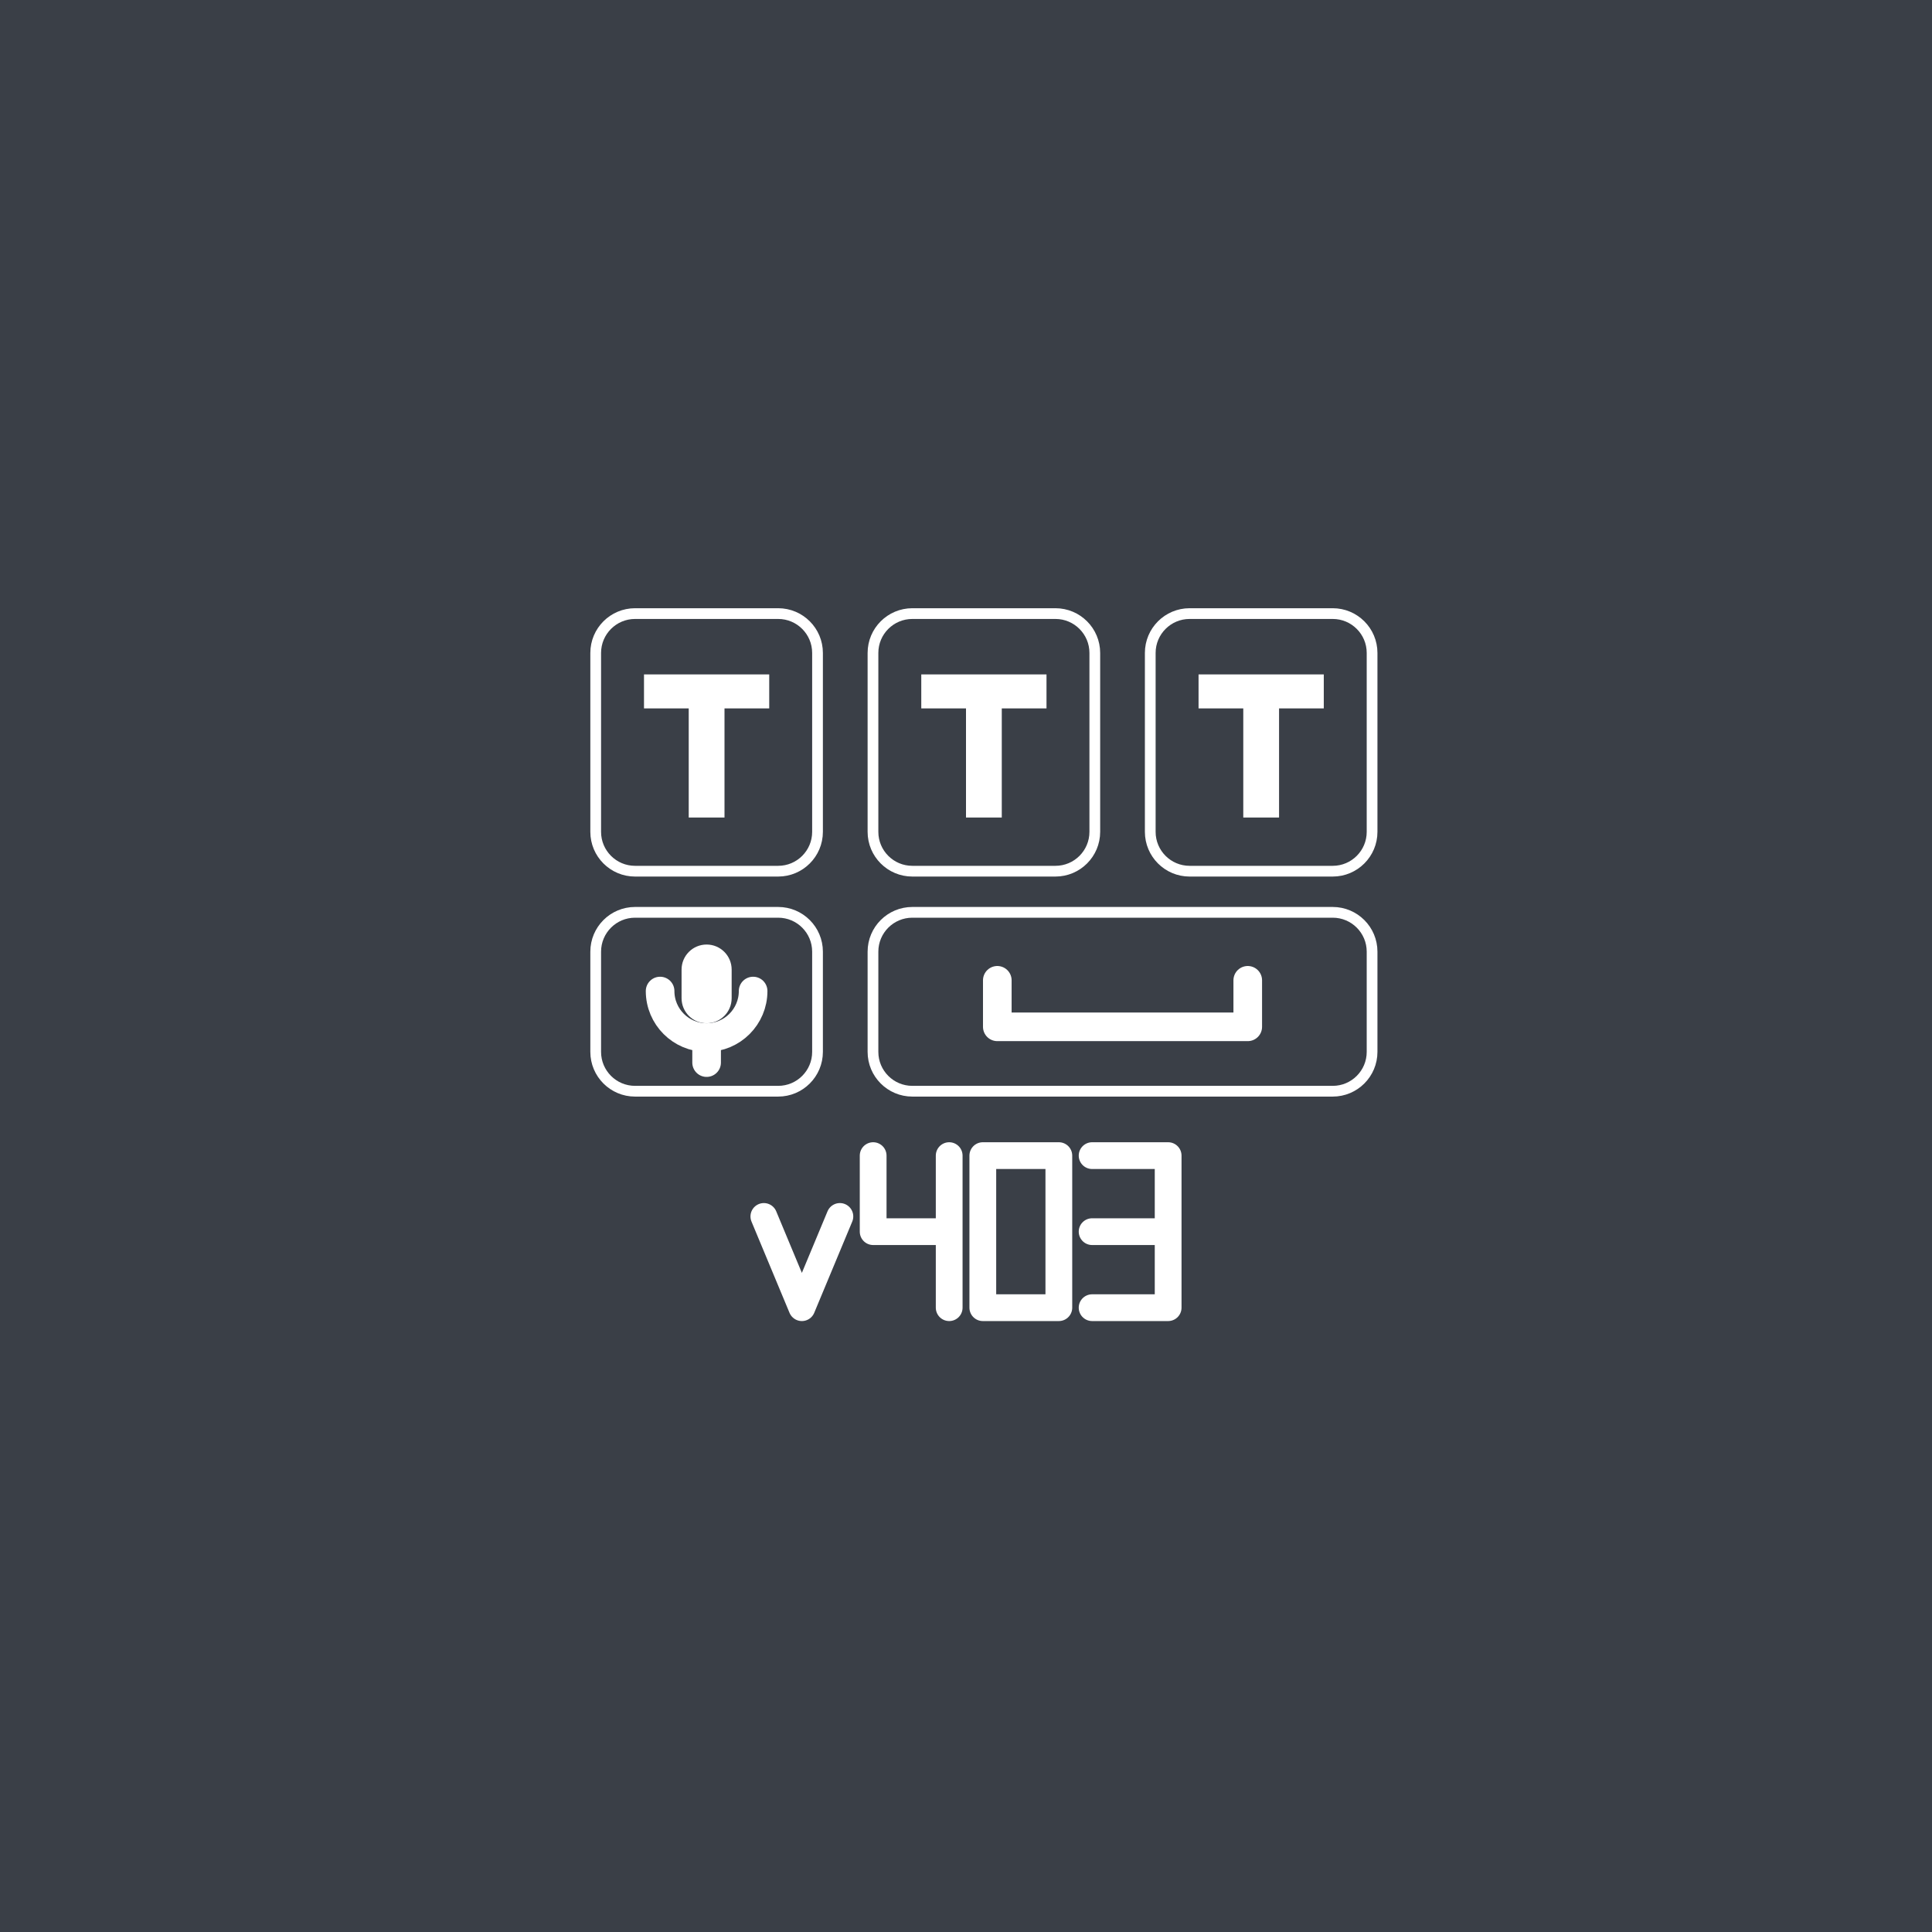
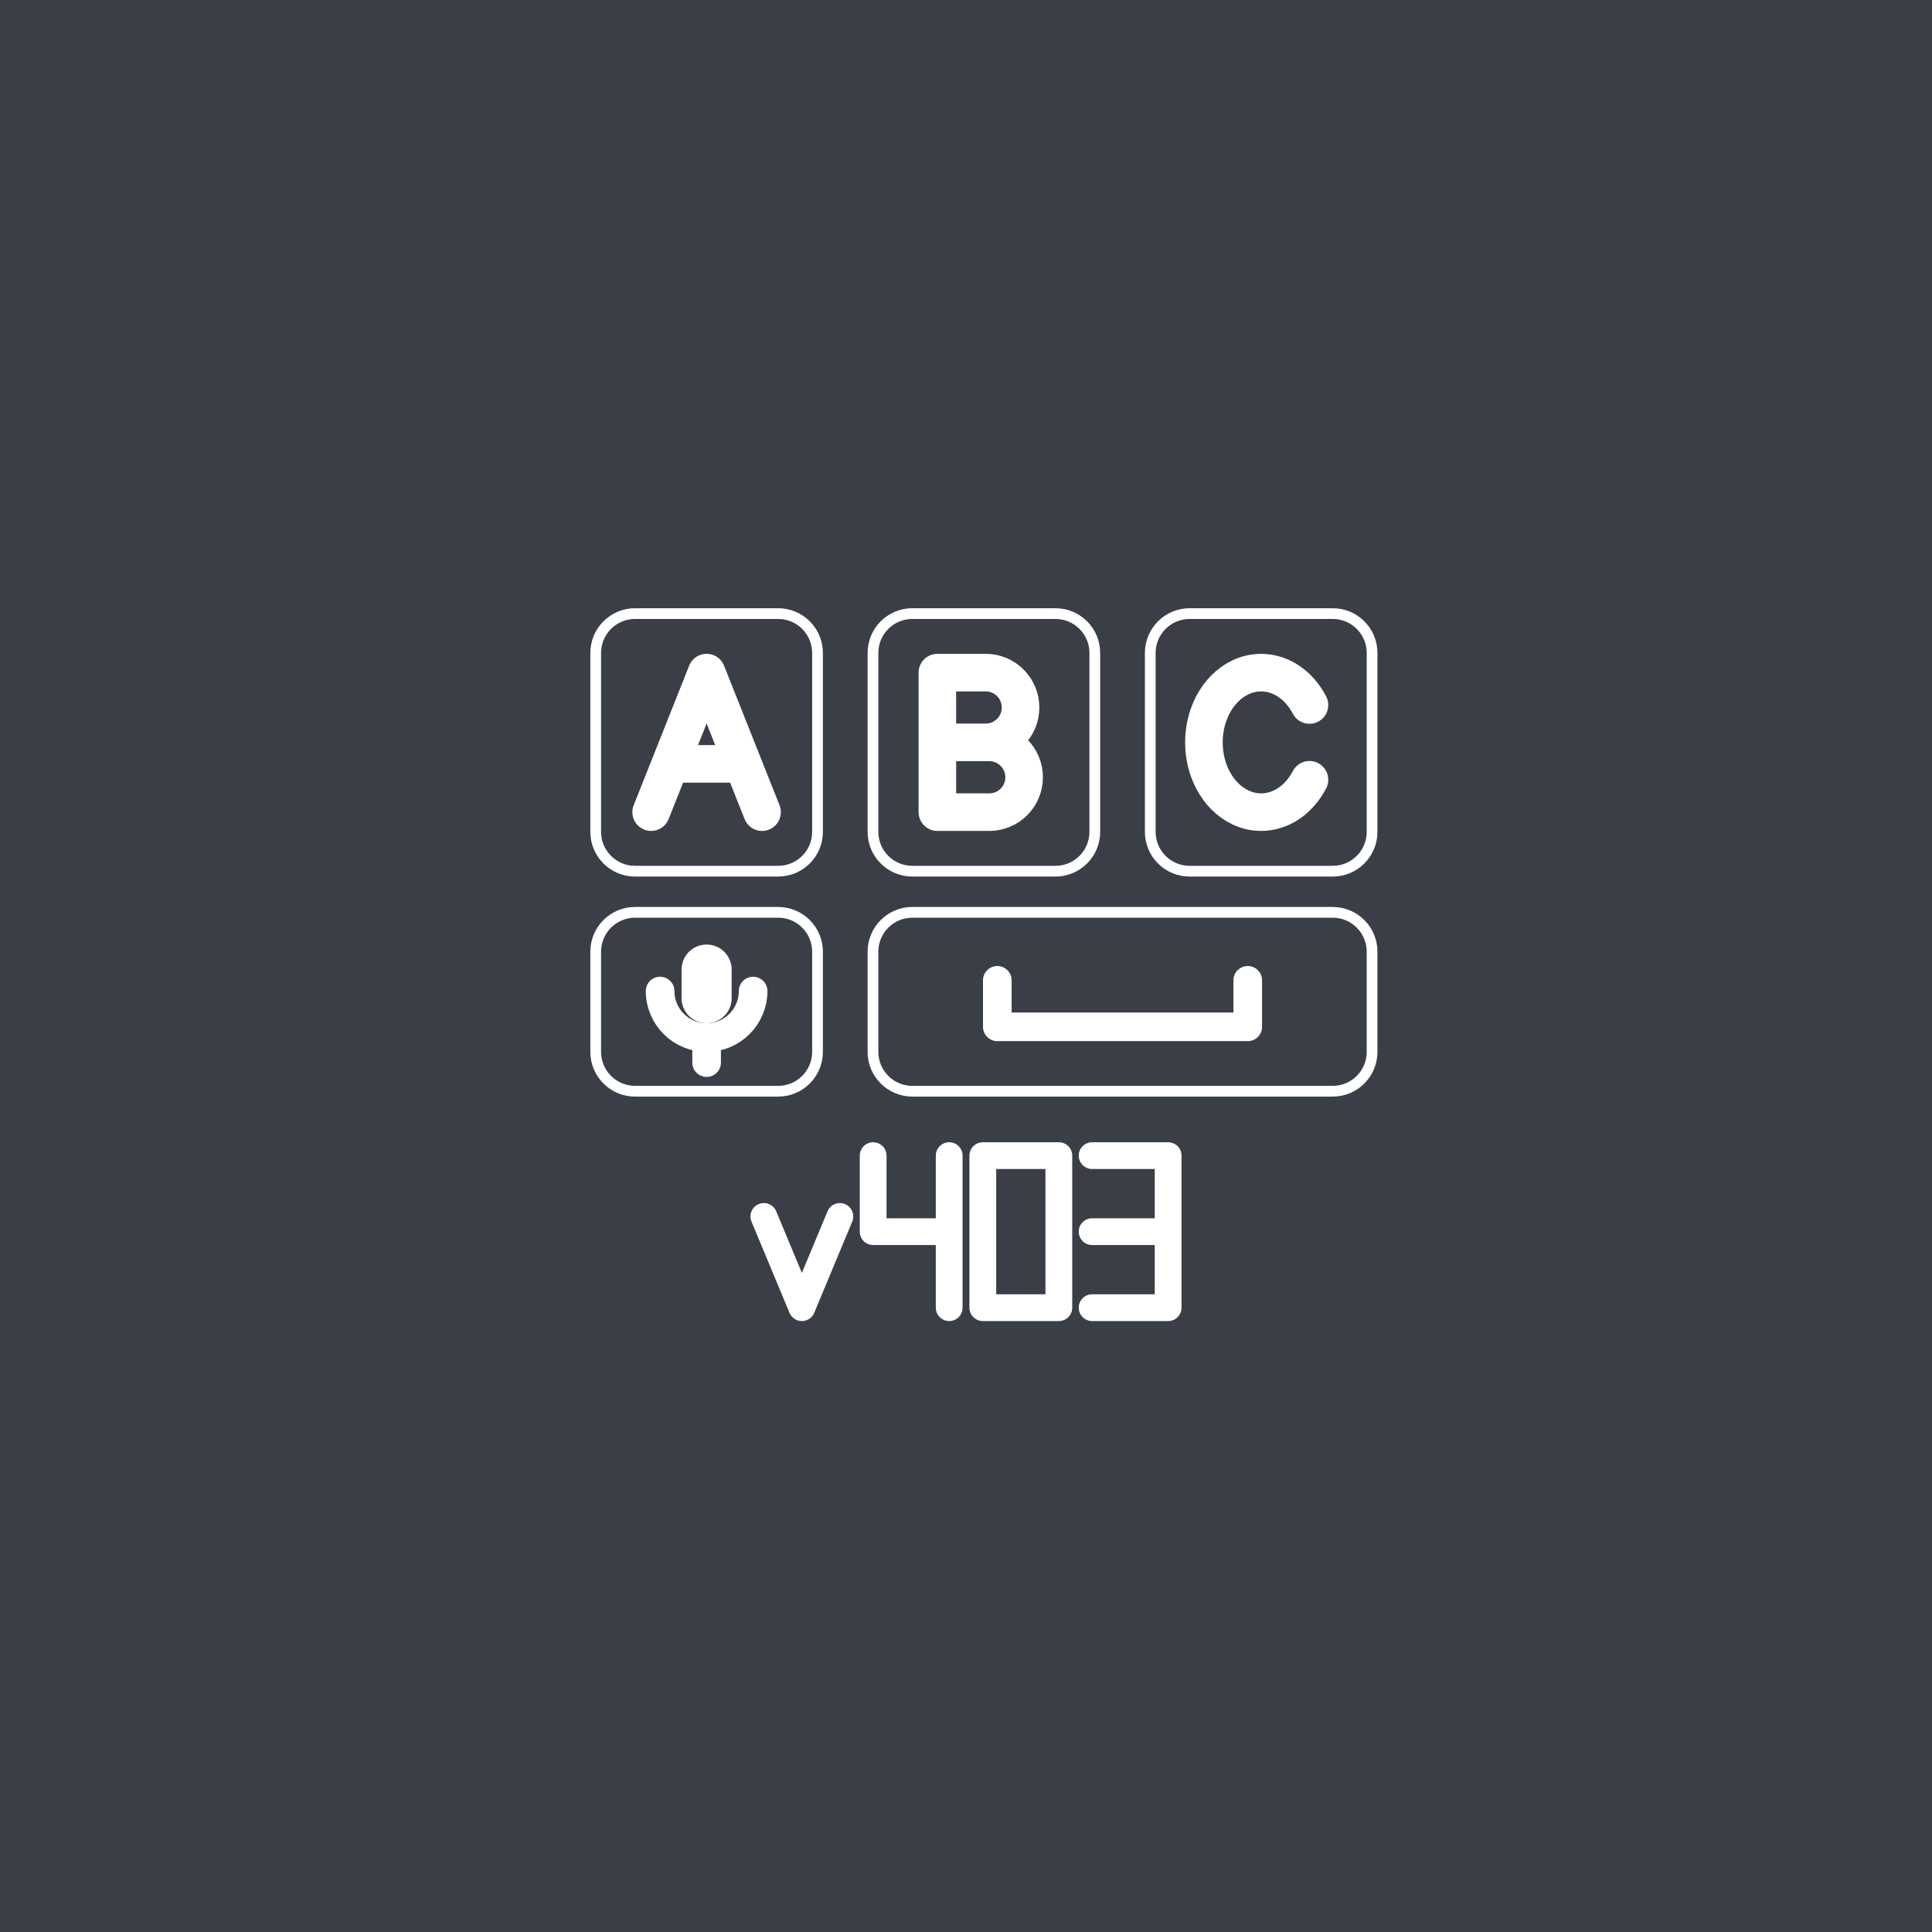
<svg xmlns="http://www.w3.org/2000/svg" viewBox="0 0 108 108" width="432" height="432">
  <defs />
  <rect width="108" height="108" fill="#3A3F47" />
  <path d="M35.5,34.3 H43.5 A2.2,2.2 0 0 1 45.7,36.5 V46.5 A2.2,2.2 0 0 1 43.5,48.7 H35.5 A2.2,2.2 0 0 1 33.3,46.5 V36.5 A2.2,2.2 0 0 1 35.5,34.3 Z" fill="none" stroke="#fff" stroke-width="0.6" />
  <path d="M51,34.3 H59 A2.2,2.2 0 0 1 61.2,36.5 V46.5 A2.2,2.2 0 0 1 59,48.7 H51 A2.2,2.2 0 0 1 48.8,46.5 V36.5 A2.2,2.2 0 0 1 51,34.3 Z" fill="none" stroke="#fff" stroke-width="0.6" />
  <path d="M66.5,34.3 H74.5 A2.2,2.2 0 0 1 76.7,36.5 V46.5 A2.2,2.2 0 0 1 74.5,48.7 H66.5 A2.2,2.2 0 0 1 64.3,46.5 V36.5 A2.2,2.2 0 0 1 66.5,34.3 Z" fill="none" stroke="#fff" stroke-width="0.6" />
  <path d="M35.5,51 H43.5 A2.2,2.2 0 0 1 45.7,53.2 V58.8 A2.2,2.2 0 0 1 43.5,61 H35.5 A2.2,2.2 0 0 1 33.3,58.8 V53.2 A2.2,2.2 0 0 1 35.5,51 Z" fill="none" stroke="#fff" stroke-width="0.6" />
  <path d="M51,51 H74.5 A2.2,2.2 0 0 1 76.7,53.2 V58.8 A2.2,2.2 0 0 1 74.5,61 H51 A2.2,2.2 0 0 1 48.8,58.8 V53.2 A2.2,2.2 0 0 1 51,51 Z" fill="none" stroke="#fff" stroke-width="0.6" />
-   <path d="M36,37.7 H43 V39.6 H40.5 V45.7 H38.5 V39.6 H36 Z" fill="#fff" />
-   <path d="M51.5,37.7 H58.5 V39.6 H56 V45.7 H54 V39.6 H51.5 Z" fill="#fff" />
-   <path d="M67,37.7 H74 V39.6 H71.5 V45.7 H69.5 V39.6 H67 Z" fill="#fff" />
+   <path d="M36.4,45.4 L39.5,37.6 L42.6,45.4 M37.6,42.7 H41.4" stroke="#fff" stroke-width="2.1" stroke-linecap="round" stroke-linejoin="round" fill="none" />
+   <path d="M52.4,37.6 V45.4 H55.3 A1.95,1.95 0 0 0 55.3,41.5 H52.4 M52.4,37.6 H55.1 A1.95,1.95 0 0 1 55.1,41.5" stroke="#fff" stroke-width="2.1" stroke-linecap="round" stroke-linejoin="round" fill="none" />
+   <path d="M73.2,39.41 A3.2,3.9 0 1 0 73.2,43.59" stroke="#fff" stroke-width="2.1" stroke-linecap="round" stroke-linejoin="round" fill="none" />
  <path d="M39.5,52.8 H39.5 A1.4,1.4 0 0 1 40.9,54.2 V55.8 A1.4,1.4 0 0 1 39.5,57.2 H39.5 A1.4,1.4 0 0 1 38.1,55.8 V54.2 A1.4,1.4 0 0 1 39.5,52.8 Z" fill="#fff" />
  <path d="M36.9,55.4 A2.6,2.6 0 0 0 42.1,55.4 M39.5,58 V59.4" fill="none" stroke="#fff" stroke-width="1.6" stroke-linecap="round" stroke-linejoin="round" />
  <path d="M55.75,54.8 V57.4 H69.75 V54.8" fill="none" stroke="#fff" stroke-width="1.6" stroke-linecap="round" stroke-linejoin="round" />
  <path transform="translate(42.7 64.6) scale(0.85)" d="M0,4 L2.5,10 L5,4" fill="none" stroke="#fff" stroke-width="1.76" stroke-linecap="round" stroke-linejoin="round" />
  <path transform="translate(48.81 64.6) scale(0.85)" d="M0,0 V5 M0,5 H5 M5,0 V5 M5,5 V10" fill="none" stroke="#fff" stroke-width="1.76" stroke-linecap="round" stroke-linejoin="round" />
  <path transform="translate(54.94 64.6) scale(0.85)" d="M0,0 H5 M5,0 V5 M5,5 V10 M0,10 H5 M0,5 V10 M0,0 V5" fill="none" stroke="#fff" stroke-width="1.76" stroke-linecap="round" stroke-linejoin="round" />
  <path transform="translate(61.05 64.6) scale(0.85)" d="M0,0 H5 M5,0 V5 M0,5 H5 M5,5 V10 M0,10 H5" fill="none" stroke="#fff" stroke-width="1.76" stroke-linecap="round" stroke-linejoin="round" />
</svg>
